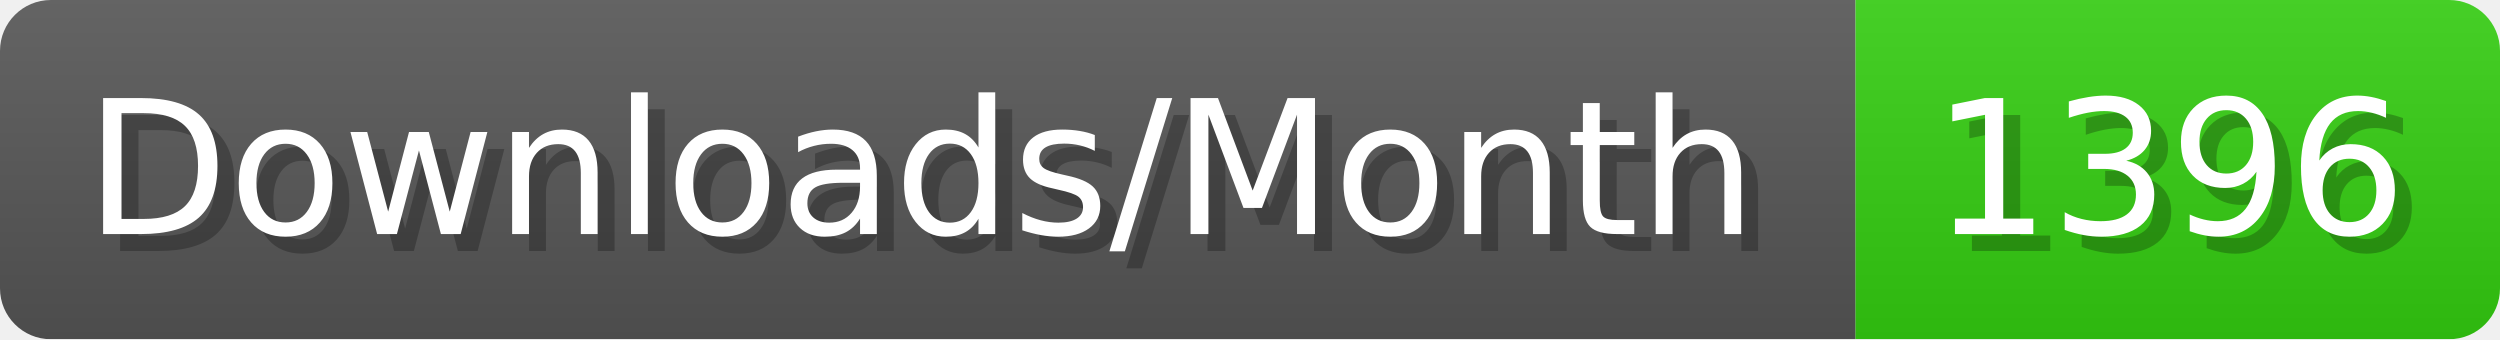
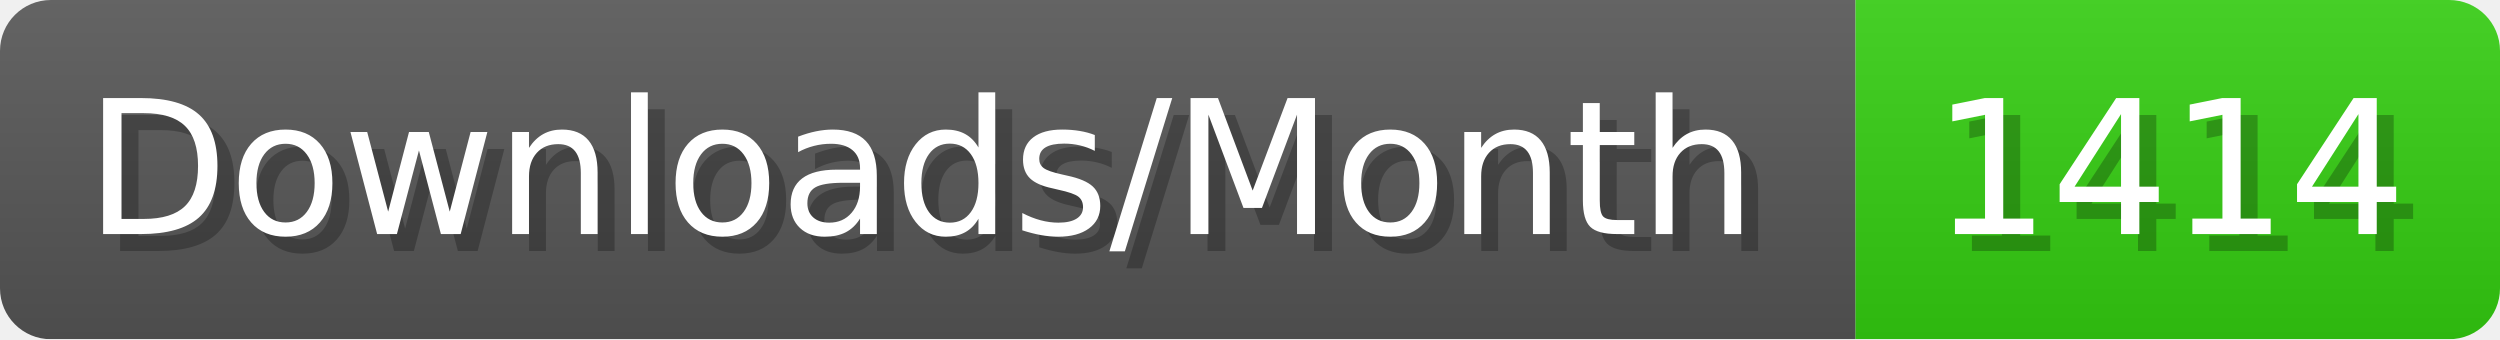
- <svg xmlns="http://www.w3.org/2000/svg" width="147.4" height="20" viewBox="0 0 1474 200" role="img" aria-label="Downloads/Month: 1396">
+ <svg xmlns="http://www.w3.org/2000/svg" width="147.4" height="20" viewBox="0 0 1474 200" role="img" aria-label="Downloads/Month: 1414">
  <linearGradient id="YlXUI" x2="0" y2="100%">
    <stop offset="0" stop-opacity=".1" stop-color="#EEE" />
    <stop offset="1" stop-opacity=".1" />
  </linearGradient>
  <mask id="JHhop">
    <rect width="1474" height="200" rx="30" fill="#FFF" />
  </mask>
  <g mask="url(#JHhop)">
    <rect width="1094" height="200" fill="#555" />
    <rect width="380" height="200" fill="#3C1" x="1094" />
    <rect width="1474" height="200" fill="url(#YlXUI)" />
  </g>
  <g aria-hidden="true" fill="#fff" text-anchor="start" font-family="Verdana,DejaVu Sans,sans-serif" font-size="110">
    <text x="60" y="148" textLength="994" fill="#000" opacity="0.25">Downloads/Month</text>
    <text x="50" y="138" textLength="994">Downloads/Month</text>
-     <text x="1149" y="148" textLength="280" fill="#000" opacity="0.25">1396</text>
-     <text x="1139" y="138" textLength="280">1396</text>
+     <text x="1149" y="148" textLength="280" fill="#000" opacity="0.25">1414</text>
+     <text x="1139" y="138" textLength="280">1414</text>
  </g>
</svg>
